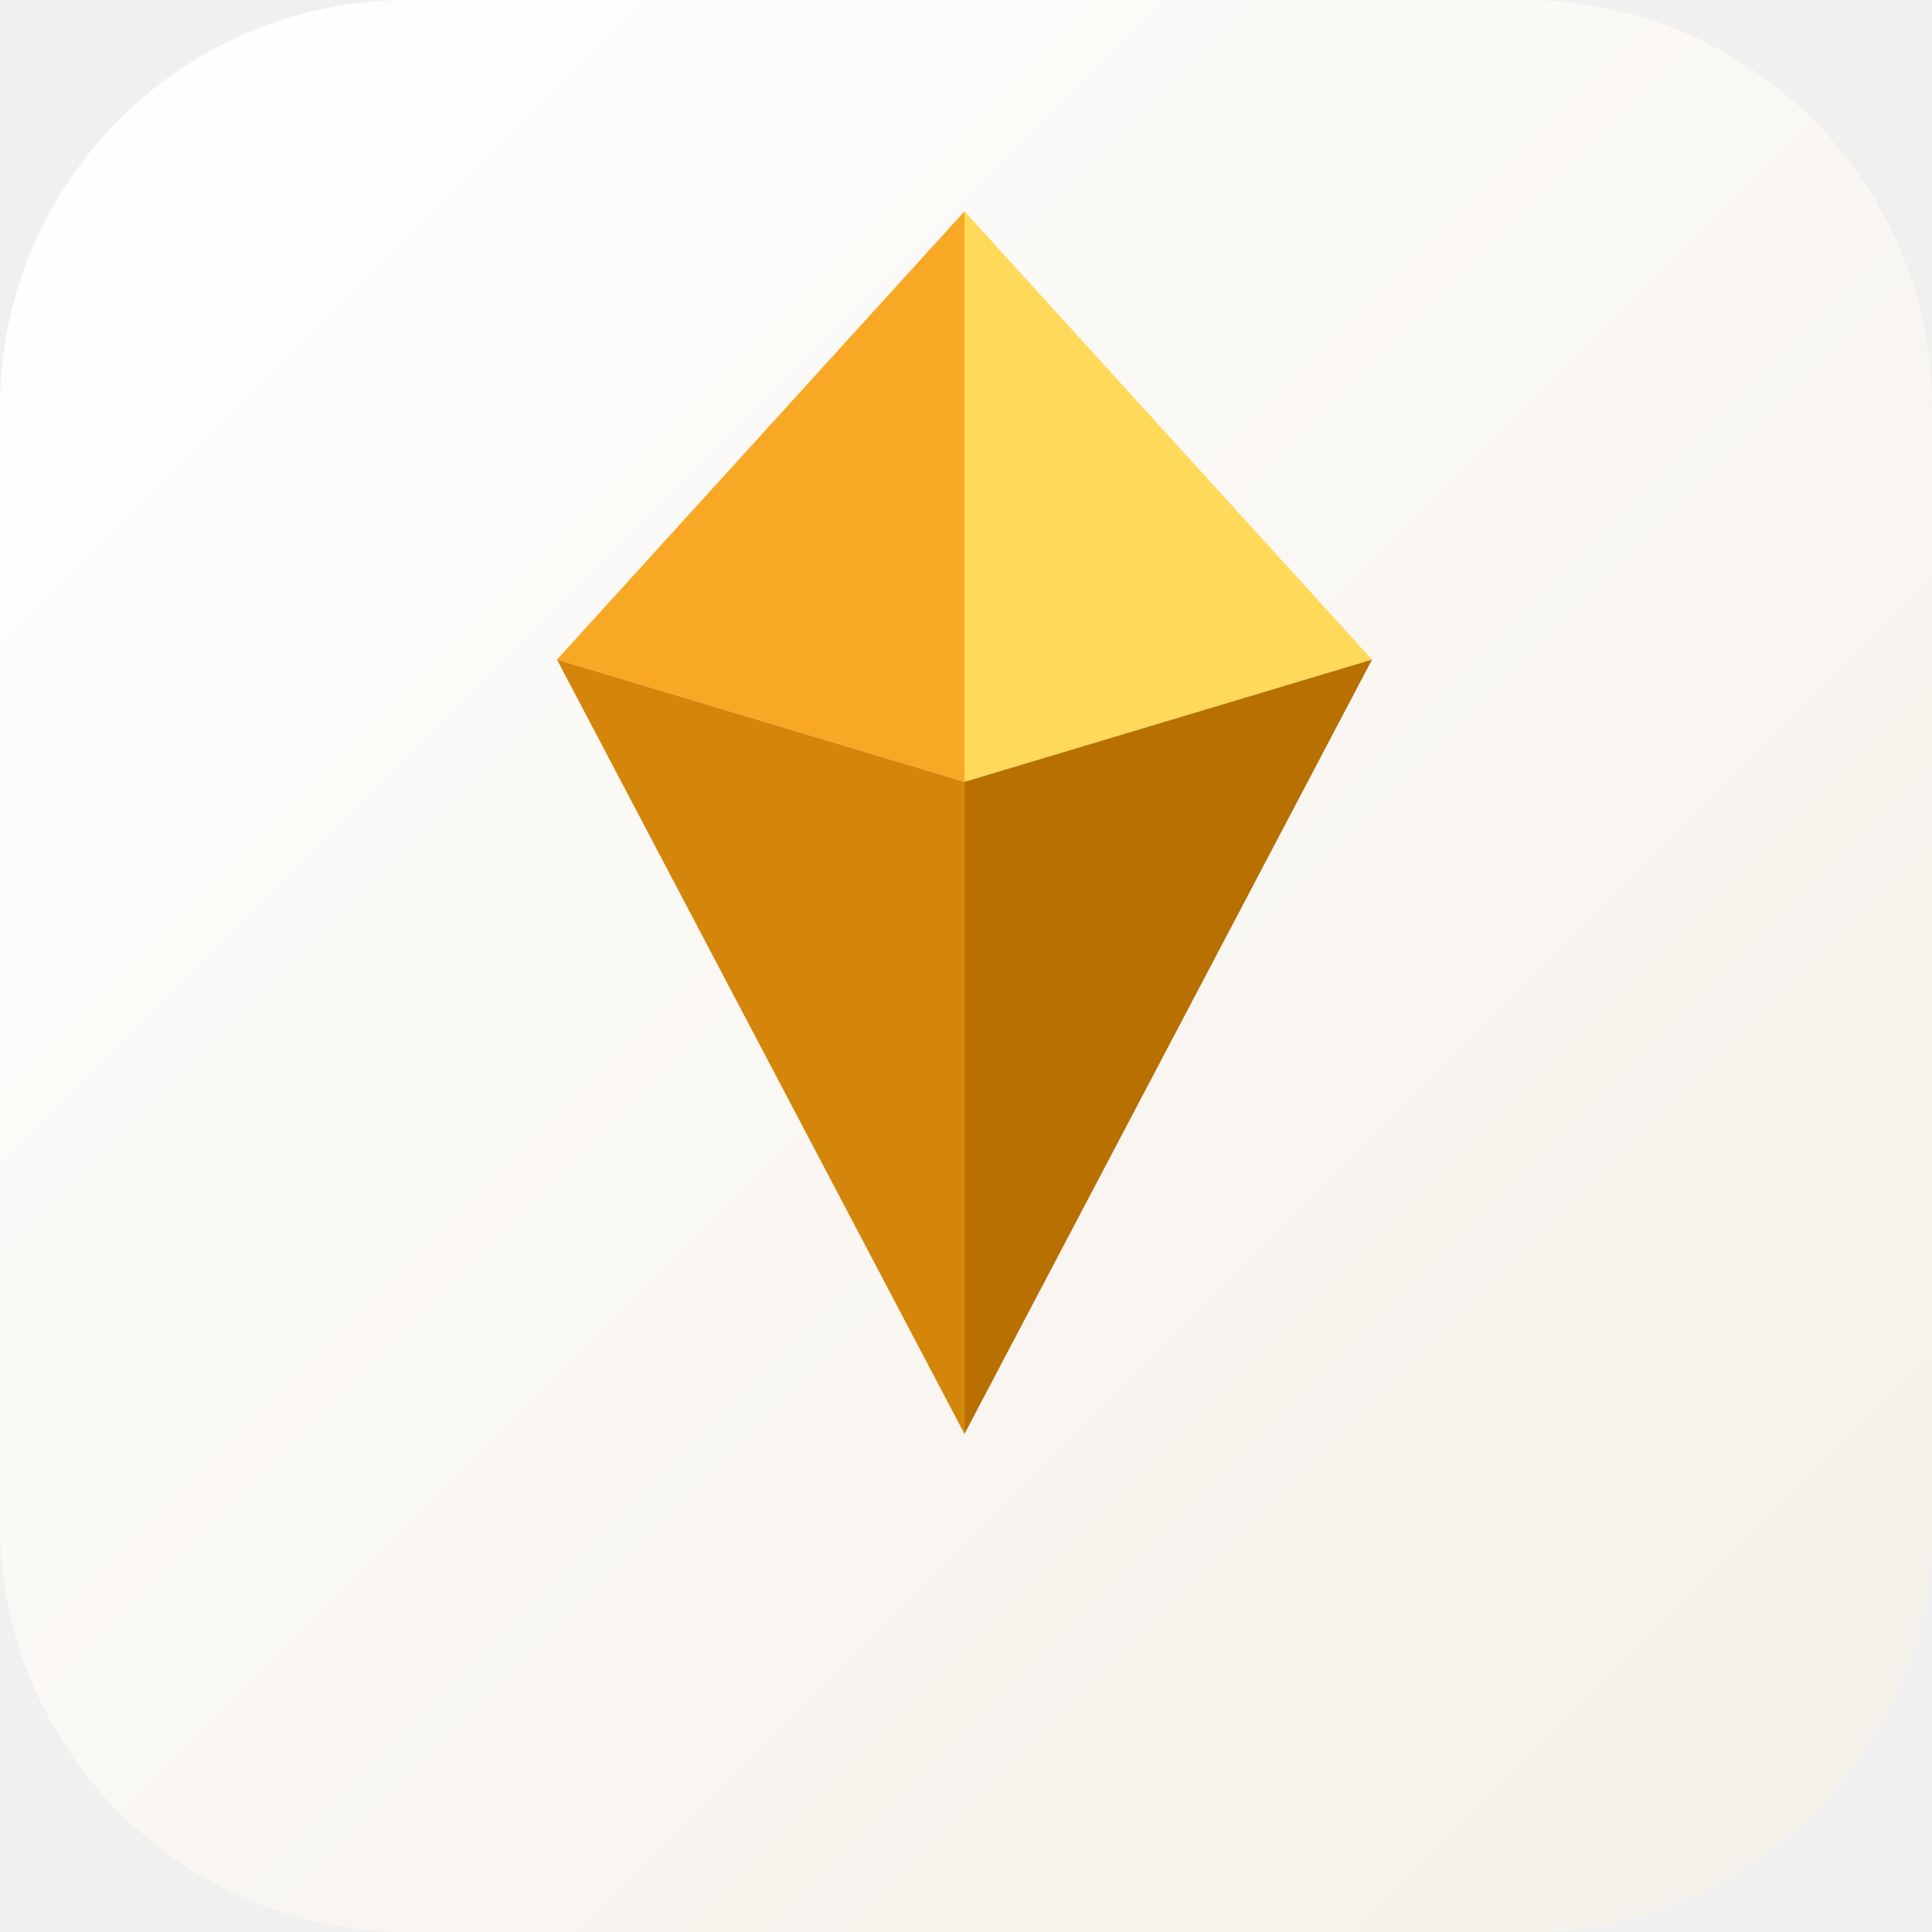
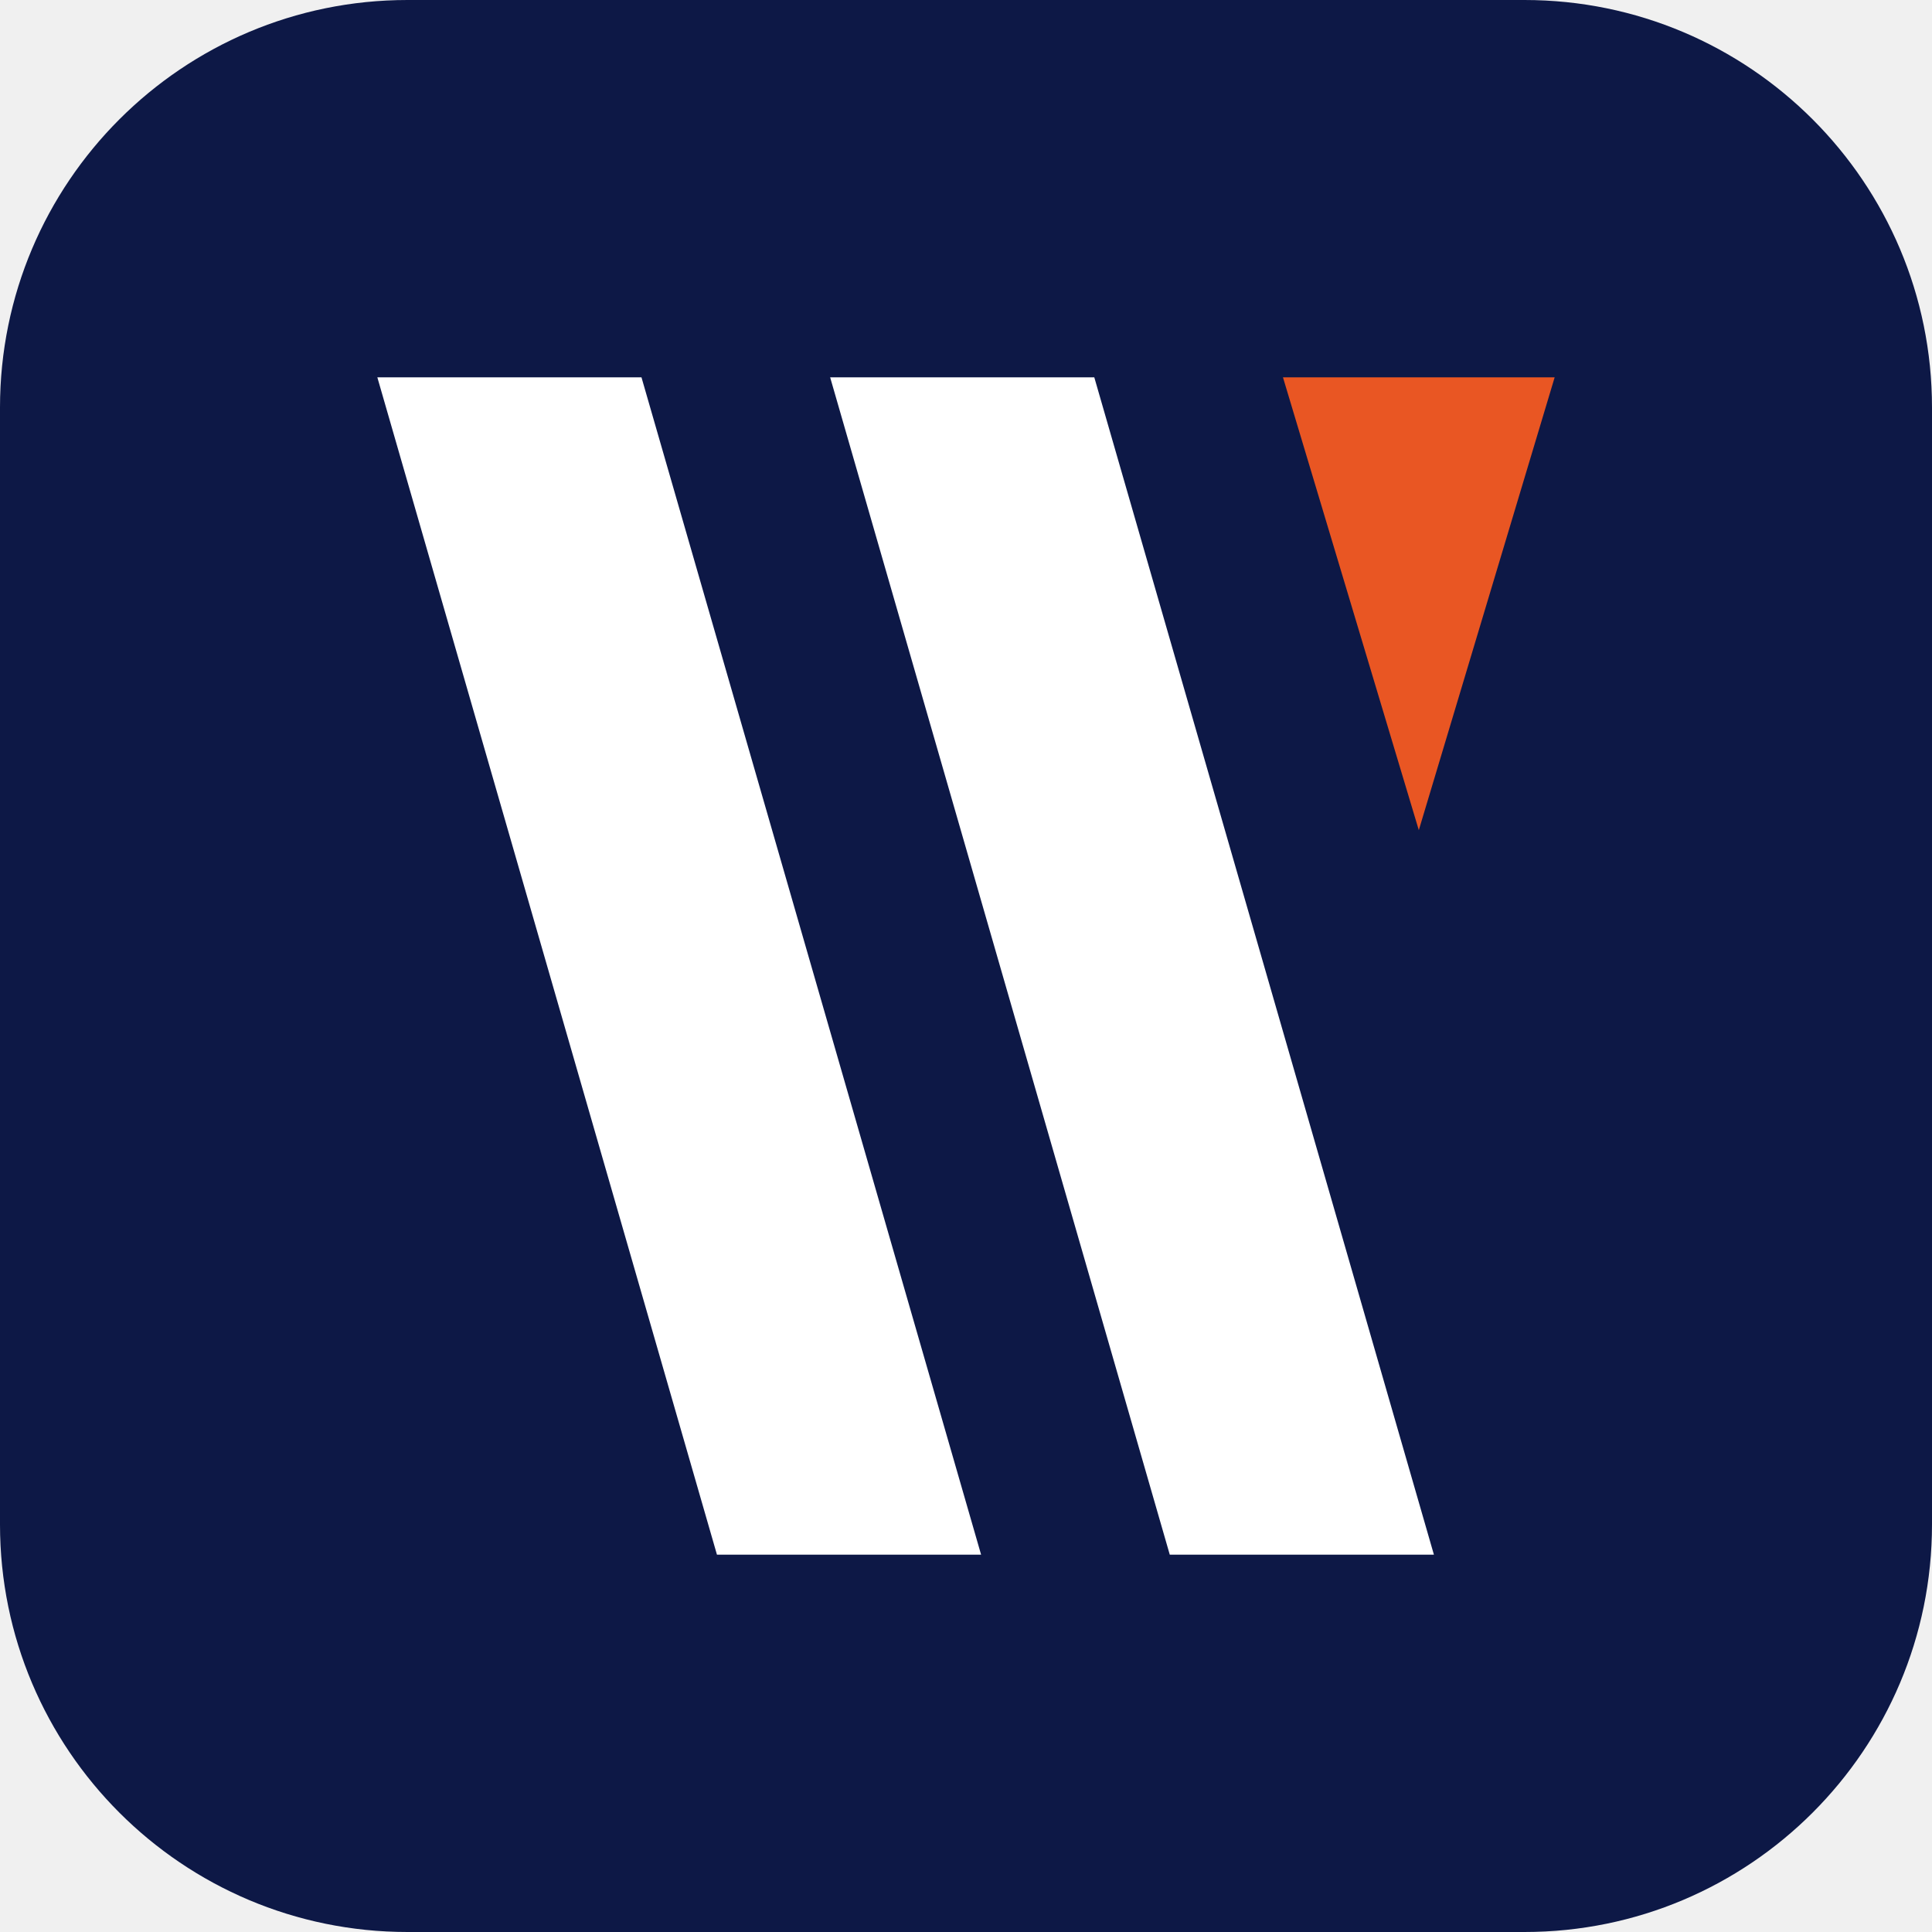
<svg xmlns="http://www.w3.org/2000/svg" width="512" height="512" viewBox="0 0 512 512" fill="none">
-   <defs>
-     <linearGradient id="bg" x1="0" y1="0" x2="512" y2="512" gradientUnits="userSpaceOnUse">
-       <stop offset="0%" stop-color="#FFFFFF" />
-       <stop offset="100%" stop-color="#F5F0E8" />
-     </linearGradient>
-   </defs>
-   <rect width="512" height="512" rx="108" fill="url(#bg)" />
-   <g transform="translate(126, 56) scale(5.4)">
-     <path d="M24 0 L44 22 L24 28 Z" fill="#FFD95A" />
-     <path d="M24 0 L4 22 L24 28 Z" fill="#F9A825" />
-     <path d="M44 22 L24 60 L24 28 Z" fill="#B87000" />
-     <path d="M4 22 L24 60 L24 28 Z" fill="#D4860A" />
+   <rect width="512" height="512" rx="108" fill="#0D1846" />
+   <g>
+     <path d="M100 100 L170 100 L260 412 L190 412 Z" fill="#FFFFFF" />
+     <path d="M220 100 L290 100 L380 412 L310 412 Z" fill="#FFFFFF" />
+     <path d="M340 100 L412 100 L376 220 Z" fill="#E95623" />
  </g>
</svg>
